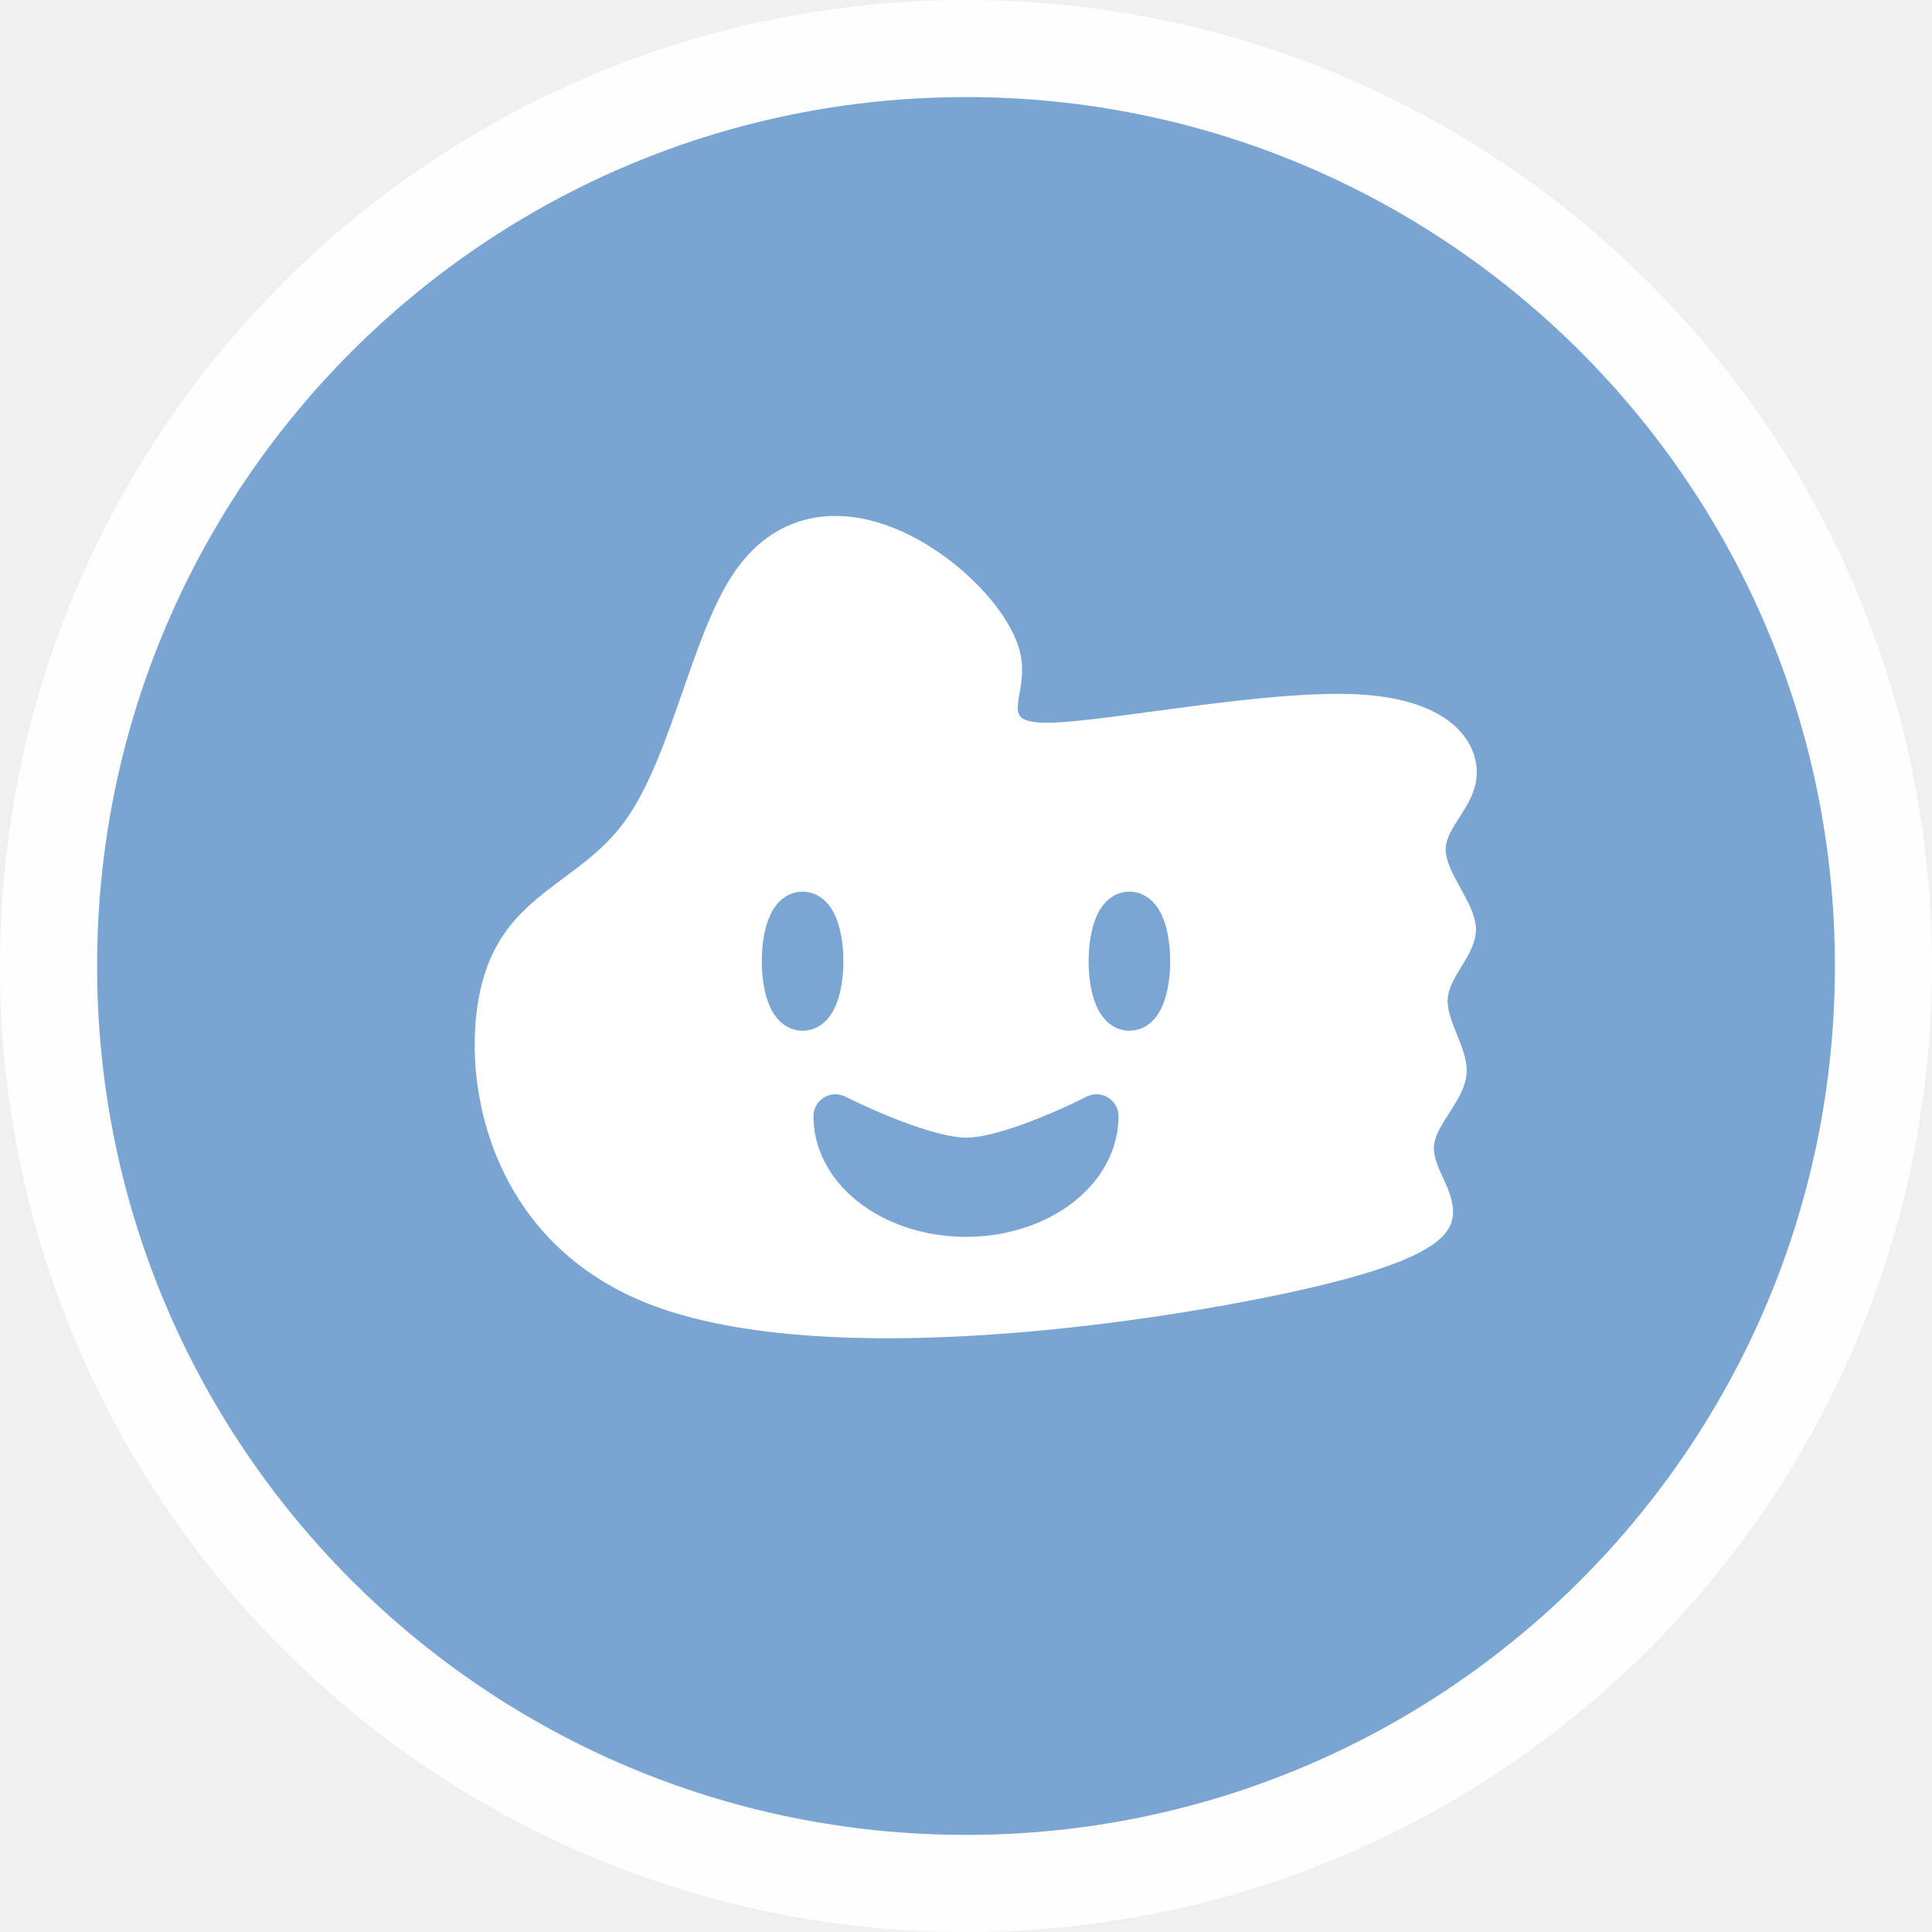
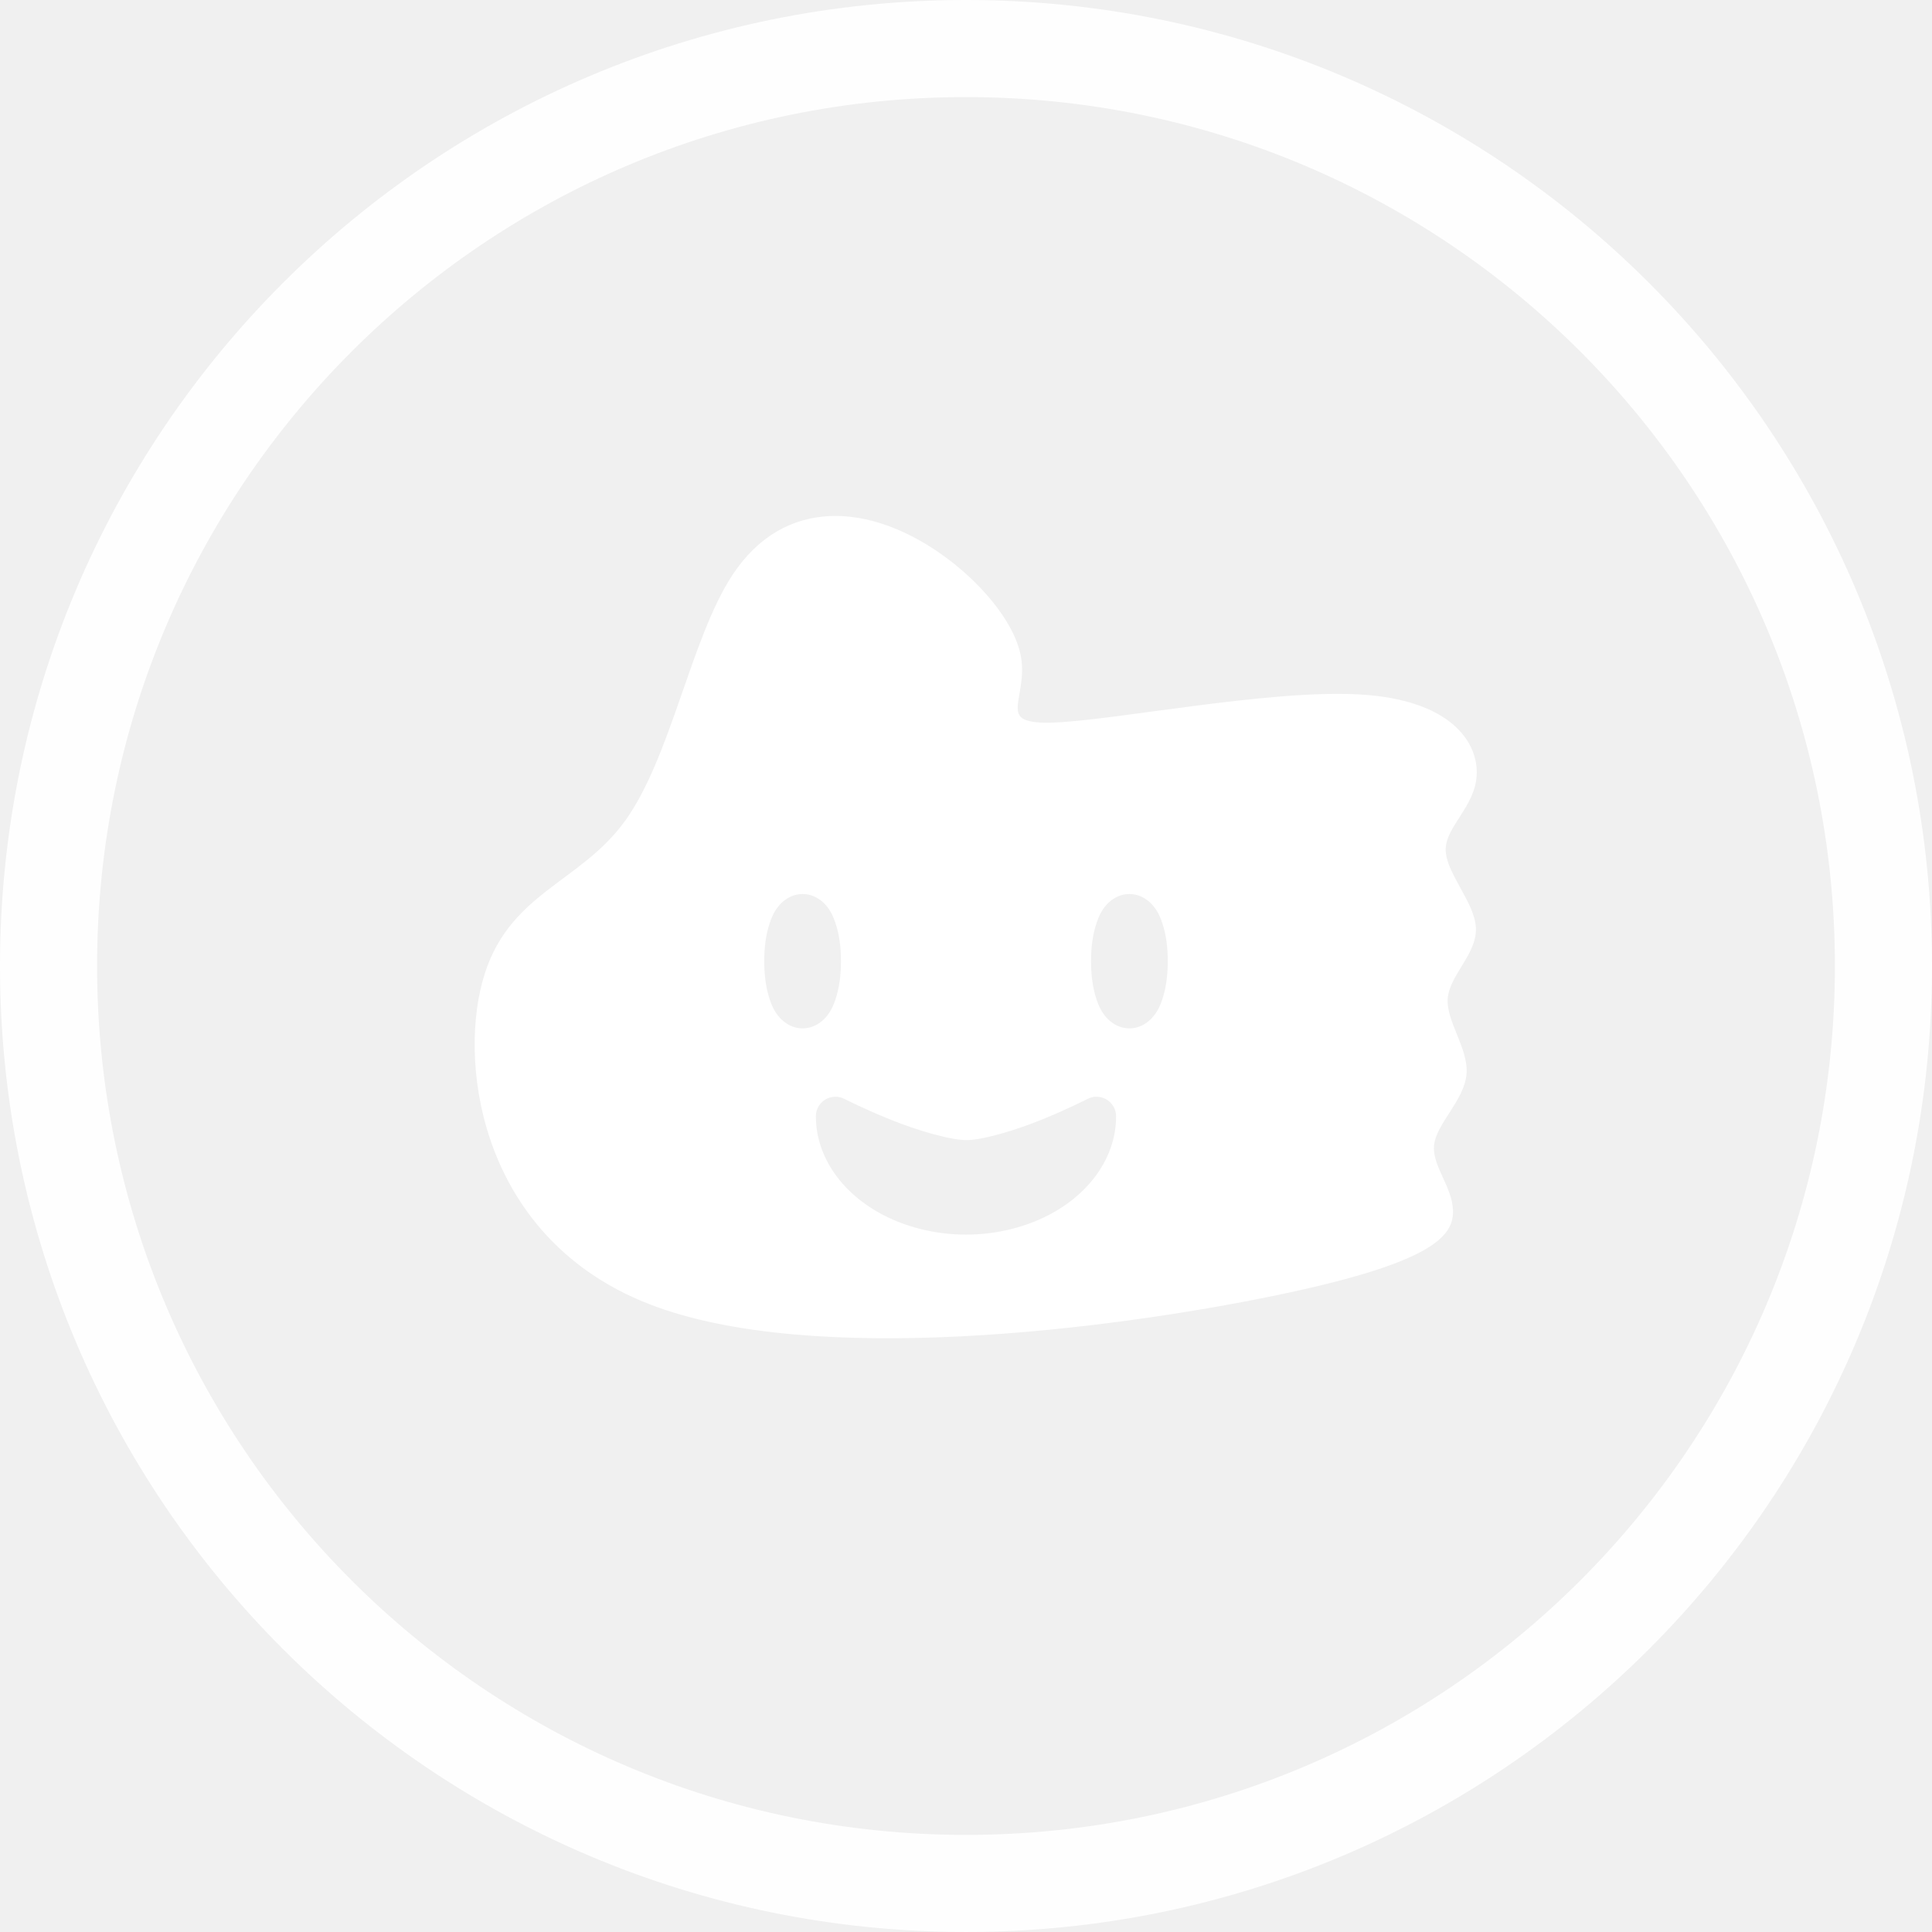
<svg xmlns="http://www.w3.org/2000/svg" width="105.292mm" height="105.292mm" viewBox="0 0 105.292 105.292" version="1.1" id="svg8">
  <defs id="defs2">
    </defs>
  <g id="layer1" transform="translate(-17.51701,-56.0044)">
-     <circle style="opacity:0.93;fill:#729fcf;fill-opacity:1;stroke:#ffffff;stroke-width:5.292;stroke-linejoin:miter;stroke-miterlimit:4;stroke-dasharray:none;stroke-opacity:1" id="path815" cx="70.163" cy="108.65" r="50" />
-     <path style="fill:#ffffff;stroke:#ffffff;stroke-width:0.265px;stroke-linecap:butt;stroke-linejoin:miter;stroke-opacity:1" d="m 54.702,125.028 c 8.885,3.491 25.286,1.358 33.997,-0.436 8.712,-1.794 9.733,-3.248 9.677,-4.543 -0.057,-1.295 -1.192,-2.43 -1.022,-3.622 0.17,-1.192 1.646,-2.441 1.76,-3.803 0.114,-1.362 -1.136,-2.838 -1.022,-4.144 0.114,-1.306 1.59,-2.441 1.533,-3.803 -0.057,-1.362 -1.647,-2.952 -1.646,-4.273 1.54e-4,-1.321 1.59,-2.372 1.689,-4.053 0.099,-1.681 -1.292,-3.991 -6.263,-4.274 -4.971,-0.284 -13.522,1.458 -16.806,1.538 -3.283,0.079 -1.299,-1.504 -1.788,-3.823 -0.49,-2.319 -3.453,-5.373 -6.637,-6.717 -3.184,-1.344 -6.587,-0.979 -8.833,2.45 -2.246,3.429 -3.333,9.921 -5.85,13.395 -2.516,3.474 -6.461,3.93 -7.751,8.715 -1.289,4.785 0.078,13.901 8.963,17.392 z" id="path821" transform="translate(-1.804903,1.906277)" />
-     <g id="g856" transform="translate(-1.34976,-0.9091935)" style="fill:#729fcf;stroke:#729fcf">
-       <ellipse ry="2.363" rx="0.793" cy="109.298" cx="62.607" id="path827" style="opacity:0.93;fill:#729fcf;fill-opacity:1;stroke:#729fcf;stroke-width:2.86;stroke-linejoin:miter;stroke-miterlimit:4;stroke-dasharray:none;stroke-opacity:1" />
-       <ellipse ry="2.363" rx="0.793" cy="109.298" cx="80.418" id="path827-3" style="opacity:0.93;fill:#729fcf;fill-opacity:1;stroke:#729fcf;stroke-width:2.86;stroke-linejoin:miter;stroke-miterlimit:4;stroke-dasharray:none;stroke-opacity:1" />
-     </g>
-     <path style="opacity:0.93;fill:#729fcf;fill-opacity:1;stroke:#729fcf;stroke-width:2.397;stroke-linecap:butt;stroke-linejoin:round;stroke-miterlimit:4;stroke-dasharray:none;stroke-opacity:1" d="m 77.276,116.841 c 2e-6,1.92 -1.356,3.694 -3.557,4.653 -2.201,0.96 -4.913,0.96 -7.114,0 -2.201,-0.96 -3.557,-2.734 -3.557,-4.653 0,0 4.639,2.366 7.148,2.363 2.488,-0.004 7.079,-2.363 7.079,-2.363 z" id="path846" />
+     <circle style="opacity:0.93;fill:none;fill-opacity:1;stroke:#ffffff;stroke-width:5.292;stroke-linejoin:miter;stroke-miterlimit:4;stroke-dasharray:none;stroke-opacity:1" id="path815" cx="70.163" cy="108.65" r="50" />
+     <path style="fill:#ffffff;stroke:#ffffff;stroke-width:1px;stroke-linecap:butt;stroke-linejoin:miter;stroke-opacity:1" d="M 171.02 106.797 C 163.567 107.1 156.552 110.677 151.246 118.777 C 142.757 131.738 138.647 156.275 129.137 169.406 C 119.626 182.538 104.716 184.259 99.844 202.346 C 94.972 220.432 100.139 254.885 133.719 268.08 C 167.298 281.276 229.287 273.214 262.213 266.434 C 295.138 259.654 299.002 254.156 298.787 249.264 C 298.573 244.371 294.28 240.08 294.924 235.574 C 295.568 231.068 301.147 226.347 301.576 221.199 C 302.005 216.051 297.283 210.472 297.713 205.537 C 298.143 200.602 303.72 196.31 303.506 191.162 C 303.291 186.014 297.285 180.005 297.285 175.014 C 297.286 170.022 303.292 166.048 303.666 159.695 C 304.04 153.343 298.782 144.614 279.994 143.541 C 261.206 142.468 228.886 149.052 216.477 149.352 C 204.067 149.651 211.567 143.667 209.717 134.904 C 207.866 126.141 196.666 114.599 184.633 109.518 C 180.12 107.612 175.491 106.615 171.02 106.797 z M 165.32 183.652 C 167.91 183.652 169.768 185.195 170.723 186.398 C 171.677 187.601 172.157 188.756 172.561 189.957 C 173.367 192.359 173.721 195.032 173.721 197.988 C 173.721 200.945 173.367 203.625 172.561 206.027 C 172.157 207.229 171.677 208.375 170.723 209.578 C 169.768 210.781 167.91 212.324 165.32 212.324 C 162.731 212.324 160.871 210.781 159.916 209.578 C 158.961 208.375 158.481 207.229 158.078 206.027 C 157.272 203.625 156.92 200.945 156.92 197.988 C 156.92 195.032 157.272 192.359 158.078 189.957 C 158.481 188.756 158.961 187.601 159.916 186.398 C 160.871 185.195 162.731 183.652 165.32 183.652 z M 232.635 183.652 C 235.224 183.652 237.077 185.195 238.031 186.398 C 238.986 187.601 239.474 188.756 239.877 189.957 C 240.683 192.359 241.035 195.032 241.035 197.988 C 241.035 200.945 240.683 203.625 239.877 206.027 C 239.474 207.229 238.986 208.375 238.031 209.578 C 237.077 210.781 235.224 212.324 232.635 212.324 C 230.045 212.324 228.187 210.781 227.232 209.578 C 226.278 208.375 225.796 207.229 225.393 206.027 C 224.586 203.625 224.234 200.945 224.234 197.988 C 224.234 195.032 224.586 192.359 225.393 189.957 C 225.796 188.756 226.278 187.601 227.232 186.398 C 228.187 185.195 230.045 183.652 232.635 183.652 z M 171.963 225.404 C 172.721 225.384 173.473 225.553 174.148 225.898 C 174.148 225.898 178.369 228.052 183.73 230.203 C 189.092 232.354 195.785 234.34 199.1 234.336 C 202.373 234.331 209.006 232.342 214.312 230.195 C 219.619 228.048 223.791 225.906 223.791 225.906 C 226.806 224.359 230.39 226.549 230.391 229.938 C 230.391 239.326 223.801 247.503 214.232 251.676 C 204.664 255.849 193.291 255.849 183.723 251.676 C 174.154 247.503 167.557 239.326 167.557 229.938 C 167.555 227.482 169.508 225.472 171.963 225.404 z " transform="matrix(0.2645833,0,0,0.2645833,17.51701,56.0044)" id="path821" />
  </g>
</svg>
